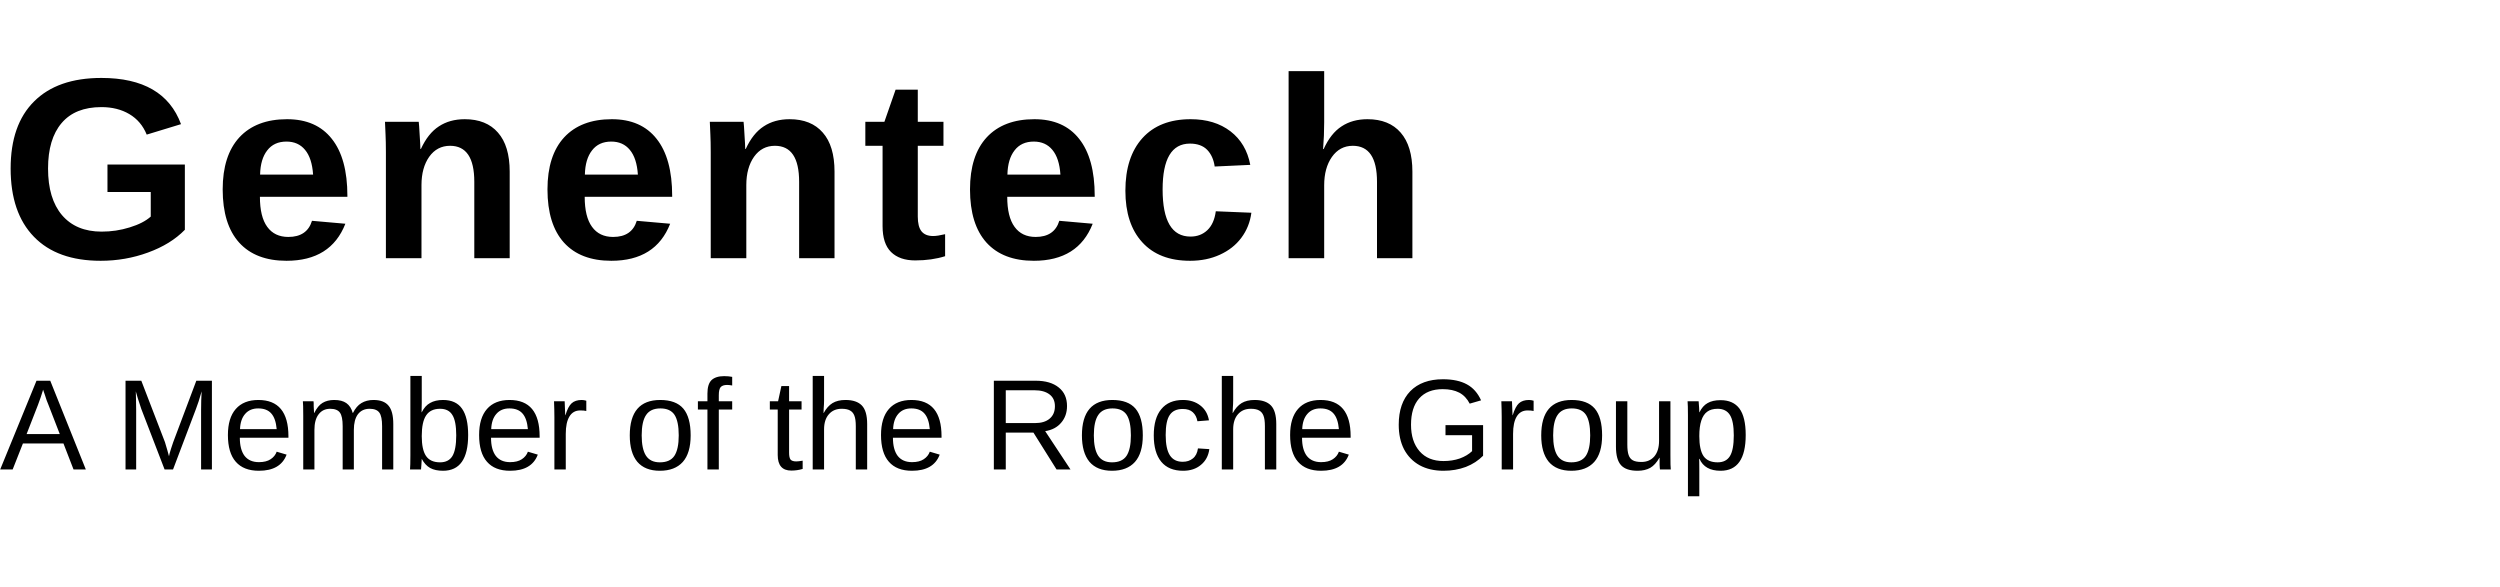
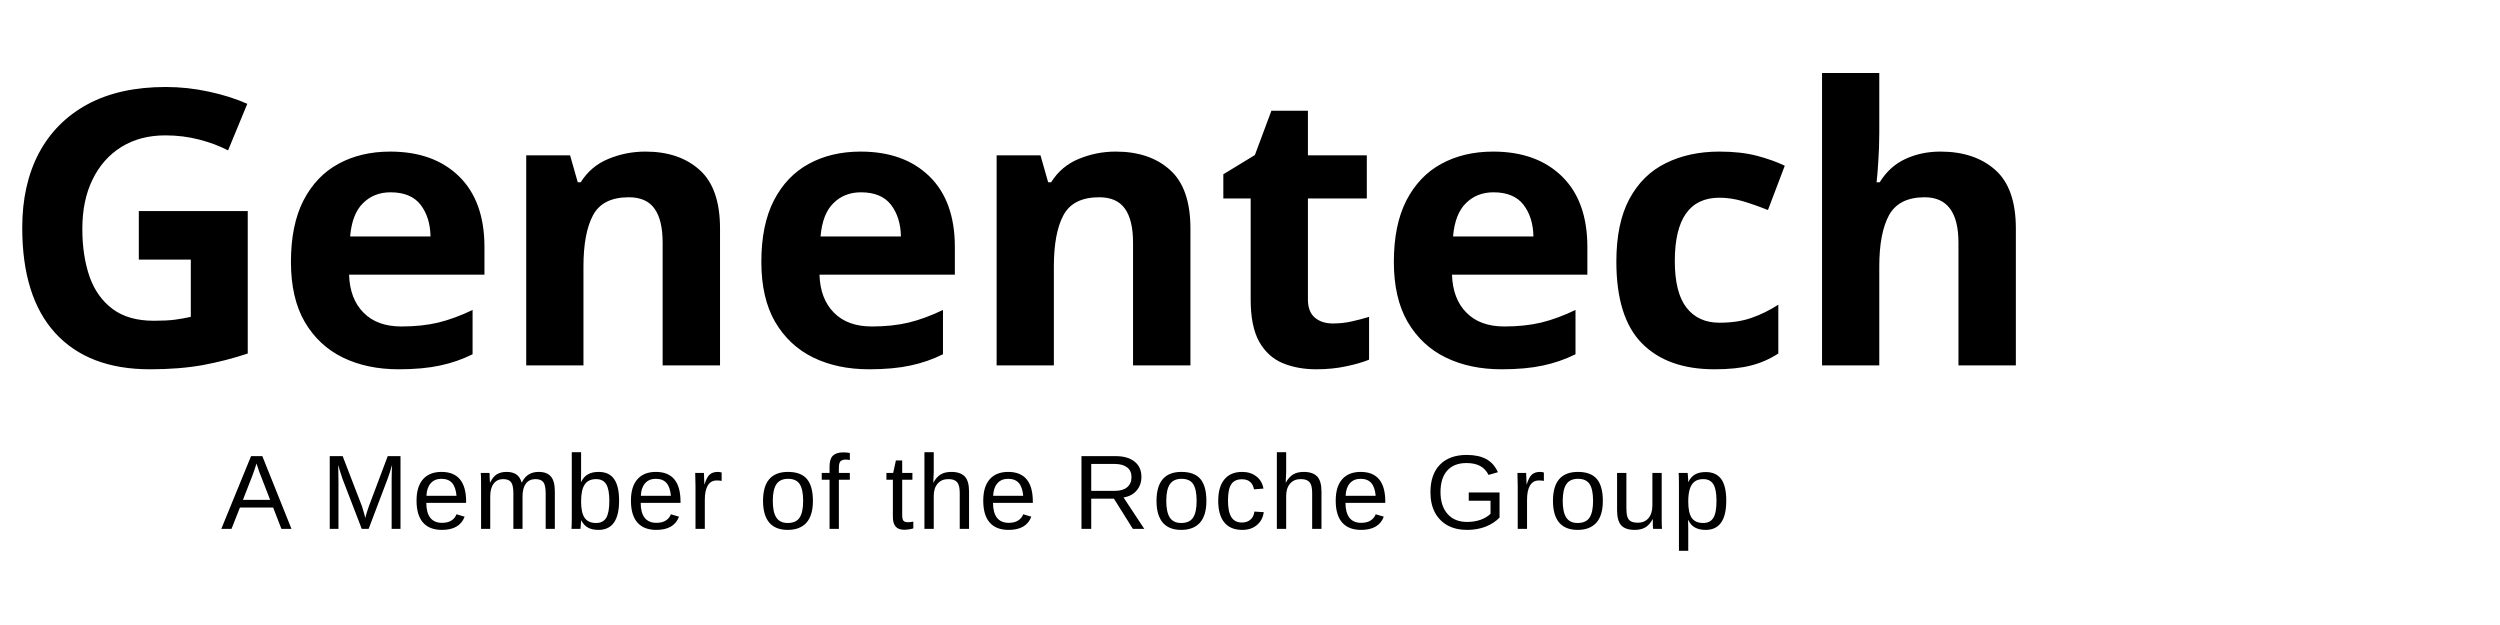
- <svg xmlns="http://www.w3.org/2000/svg" viewBox="0 0 213 50" width="213" height="50">
-   <text fill="currentColor" font-family="Arial, Helvetica, sans-serif" font-weight="700" font-size="22" x="0" y="22" letter-spacing="1">Genentech</text>
-   <text fill="currentColor" font-family="Arial, Helvetica, sans-serif" font-weight="400" font-size="11" x="0" y="40">A Member of the Roche Group</text>
+ <svg xmlns="http://www.w3.org/2000/svg" viewBox="0 0 260 65" width="260" height="65">
+   <text fill="currentColor" font-family="Gene-Condensed-Bold, Arial Black, sans-serif" font-weight="900" font-size="40" x="0" y="38" letter-spacing="-0.5">Genentech</text>
+   <text fill="currentColor" font-family="Gene-Sans-Regular, Arial, sans-serif" font-weight="400" font-size="11" x="23" y="55" letter-spacing="0.3">A Member of the Roche Group</text>
</svg>
